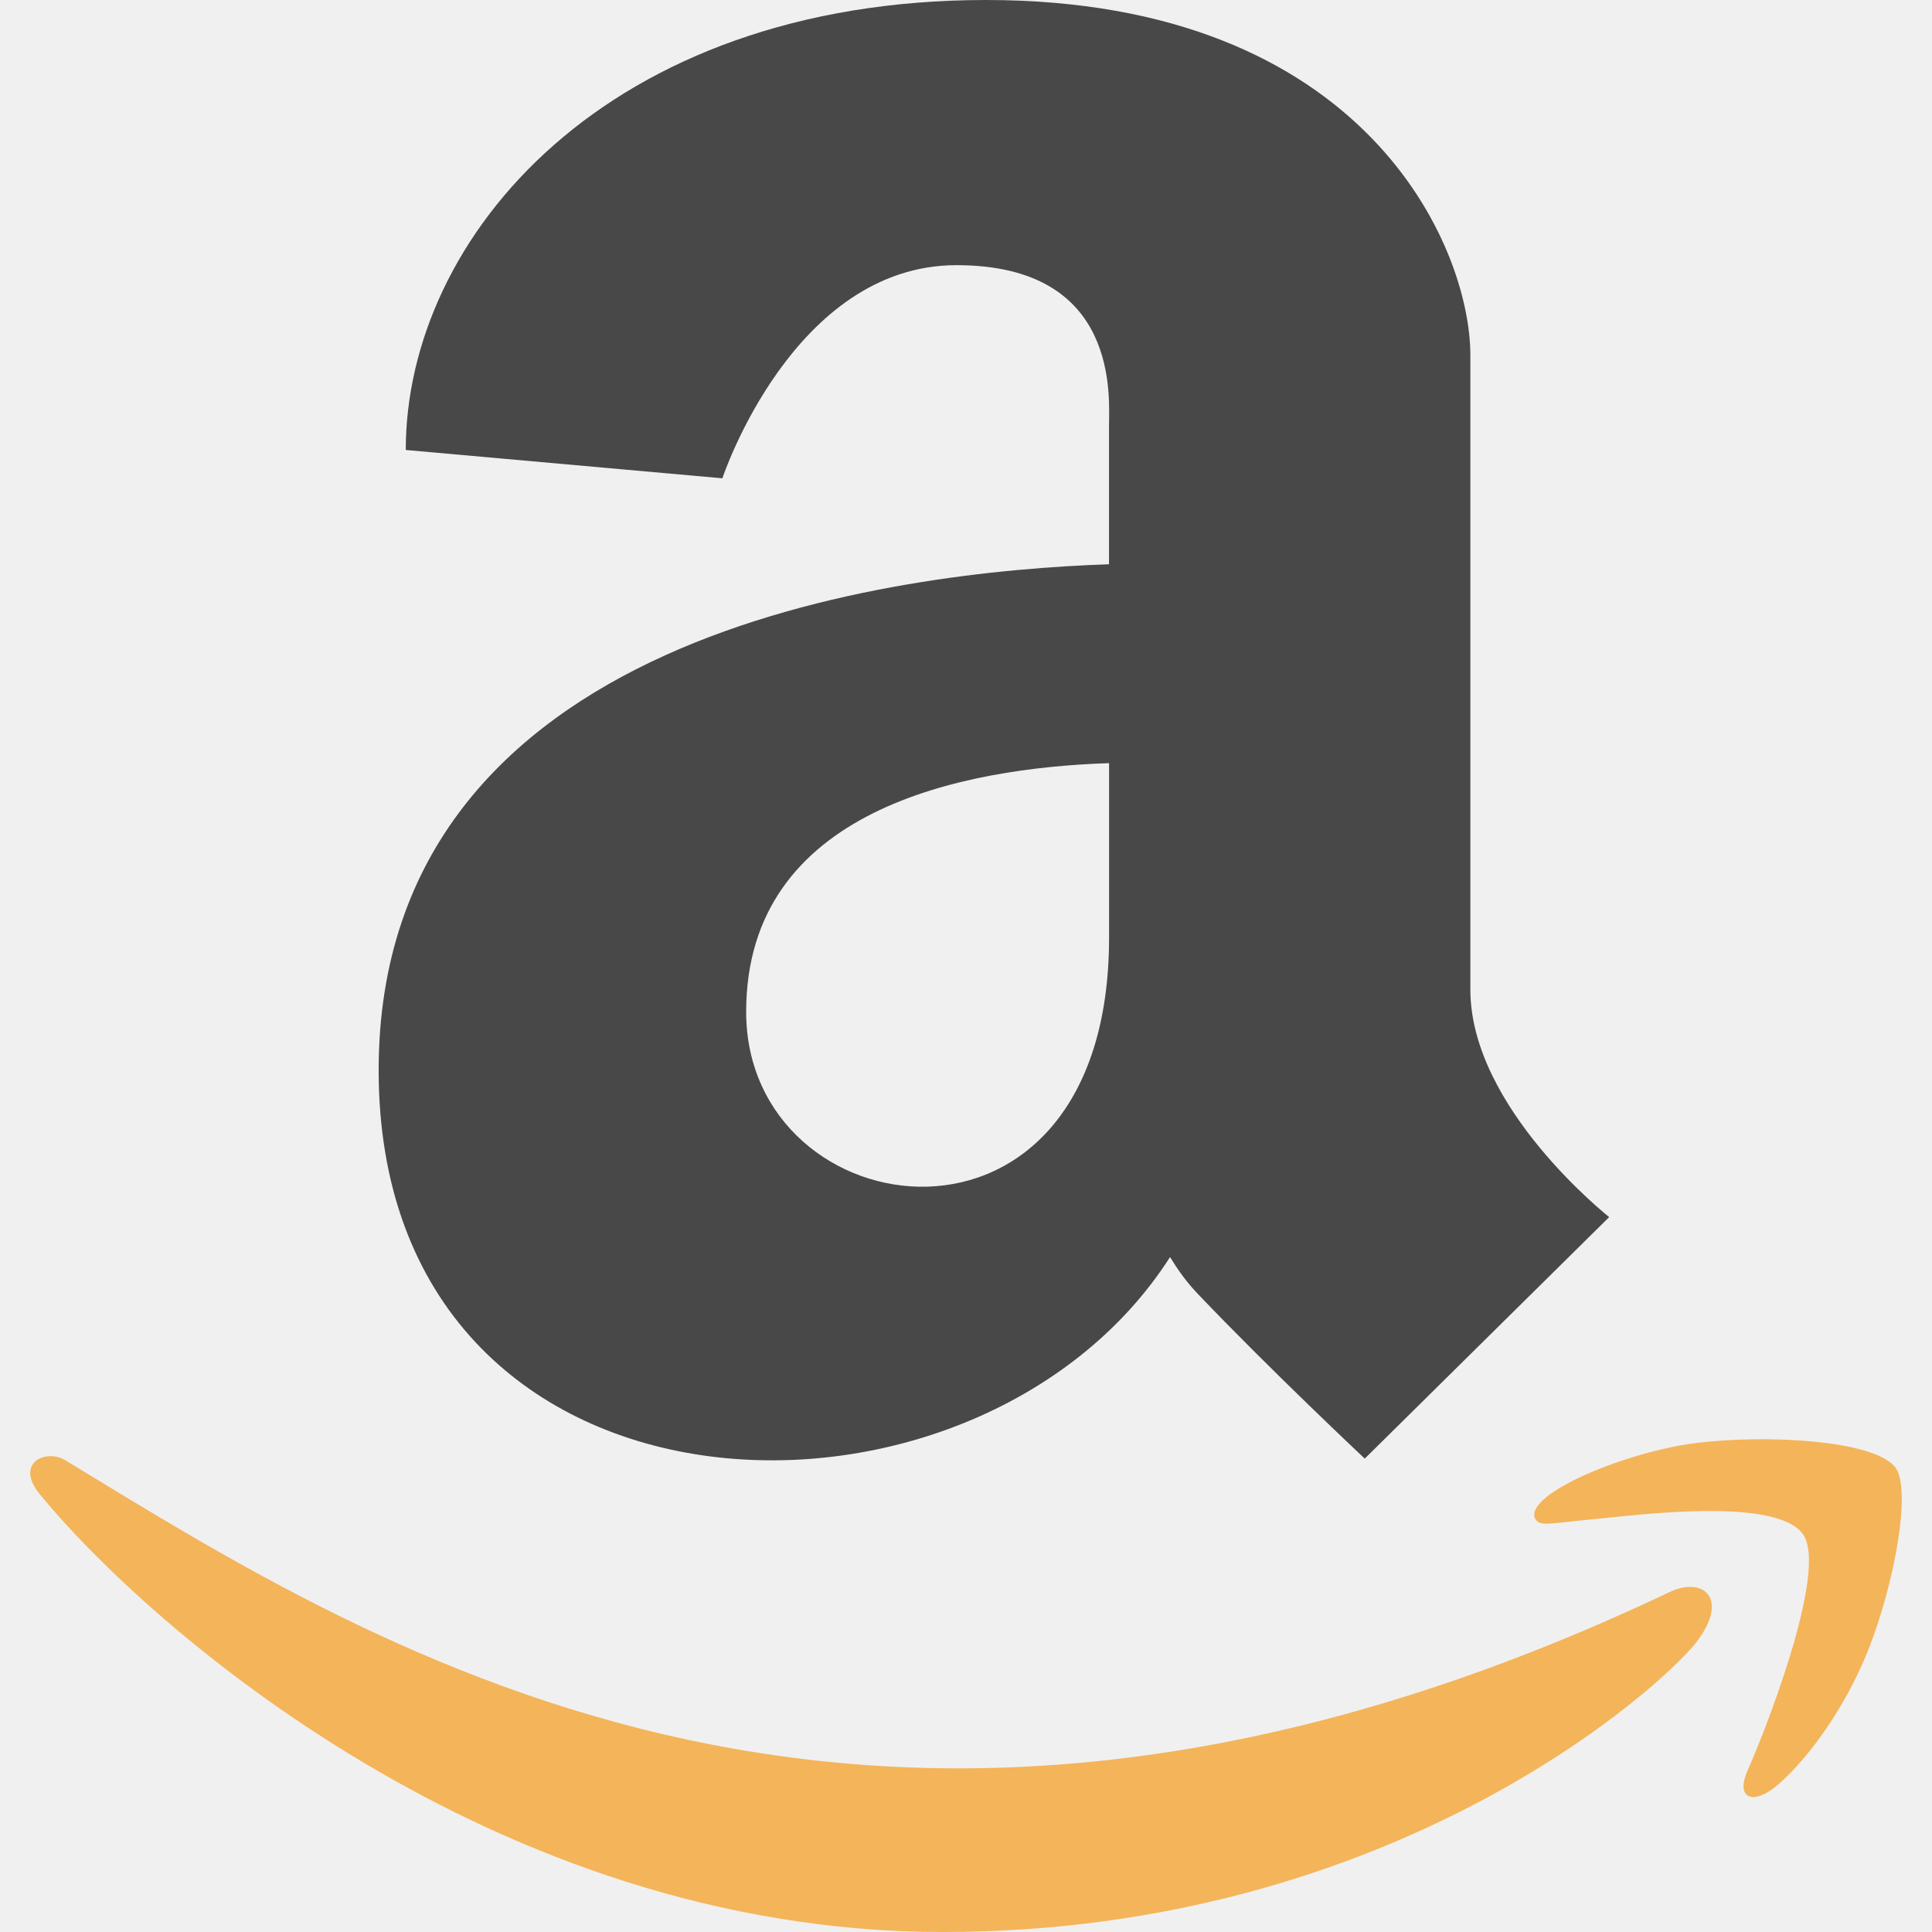
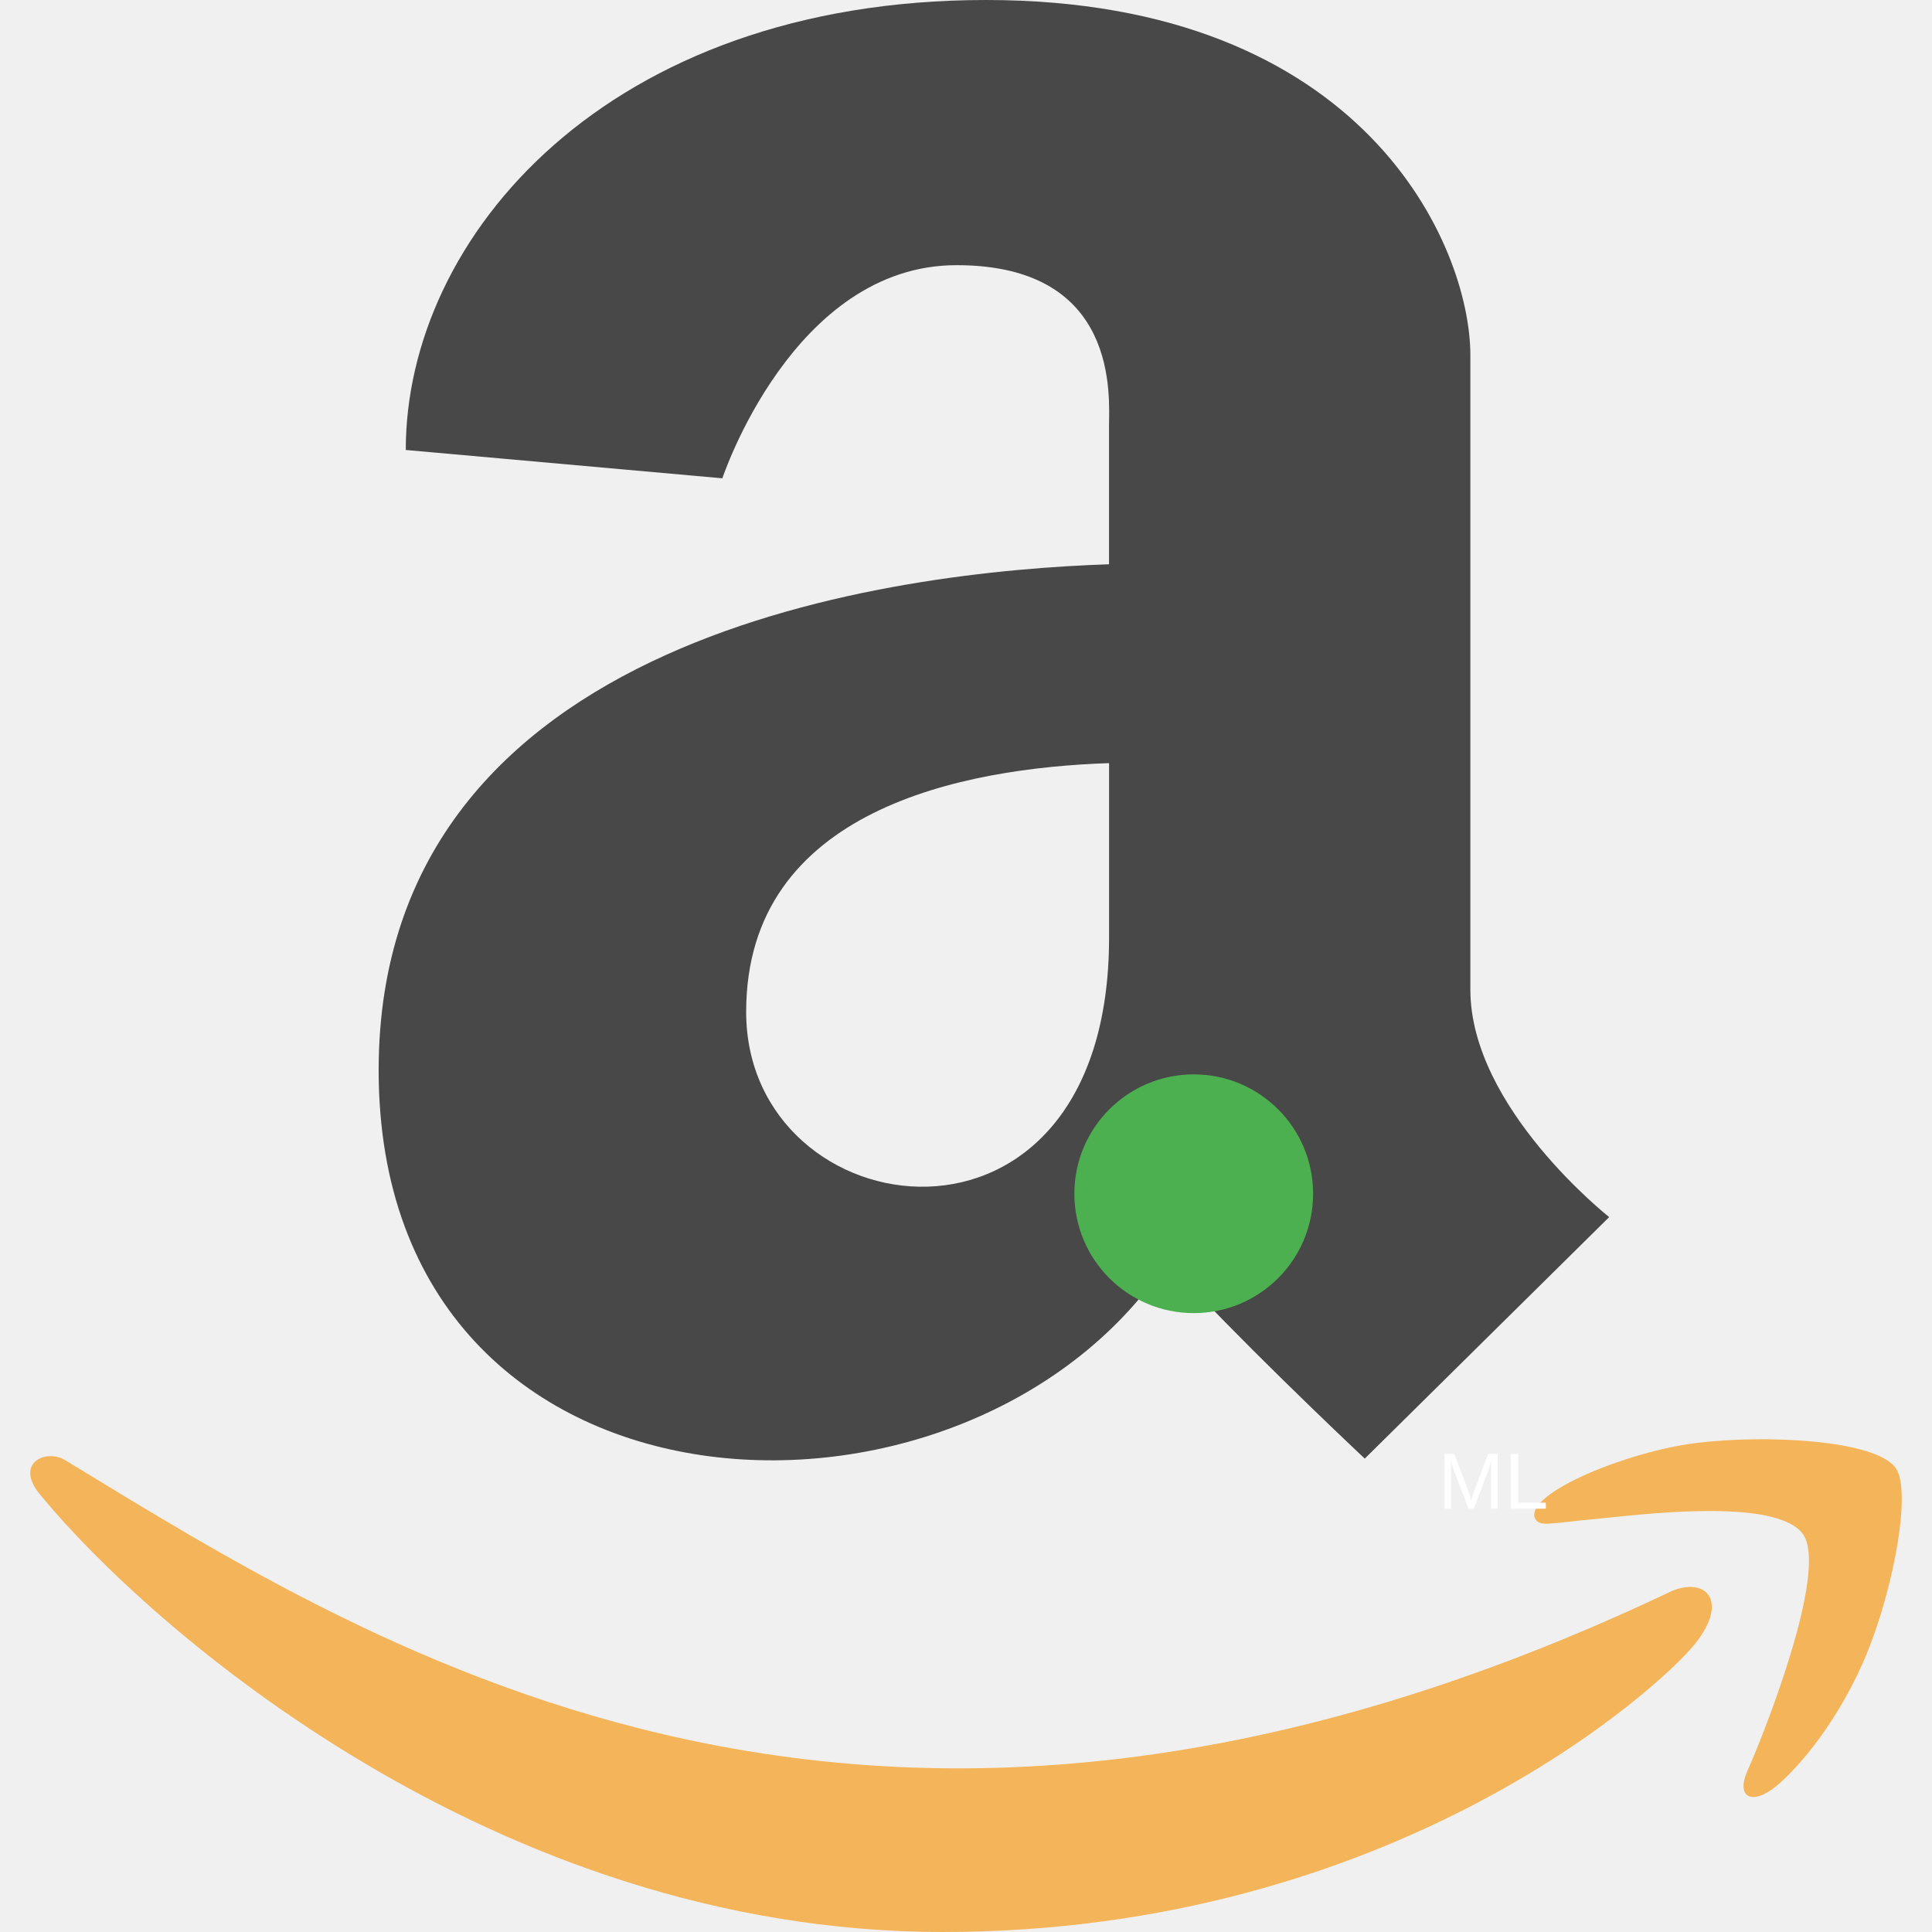
<svg xmlns="http://www.w3.org/2000/svg" height="800px" width="800px" version="1.1" id="Layer_1" viewBox="0 0 291.319 291.319" xml:space="preserve">
  <g>
-     <path style="fill:#F4B459;" d="M252.089,239.901c-120.033,57.126-194.528,9.331-242.214-19.7c-2.95-1.83-7.966,0.428-3.614,5.426   c15.886,19.263,67.95,65.692,135.909,65.692c68.005,0,108.462-37.107,113.523-43.58   C260.719,241.321,257.169,237.78,252.089,239.901z M285.8,221.284c-3.223-4.197-19.6-4.98-29.906-3.714   c-10.324,1.229-25.818,7.538-24.471,11.325c0.692,1.42,2.103,0.783,9.195,0.146c7.11-0.71,27.029-3.223,31.18,2.203   c4.17,5.462-6.354,31.49-8.275,35.687c-1.857,4.197,0.71,5.28,4.197,2.485c3.441-2.795,9.668-10.032,13.847-20.274   C285.718,238.845,288.249,224.479,285.8,221.284z" />
-     <path style="fill:#484848;" d="M221.71,149.219V53.557C221.71,37.125,205.815,0,148.689,0C91.572,0,61.184,35.696,61.184,67.85   l47.74,4.27c0,0,10.633-32.136,35.313-32.136s22.987,19.992,22.987,24.316v20.784C135.607,86.149,57.096,95.18,57.096,161.382   c0,71.191,89.863,74.177,119.332,28.167c1.138,1.866,2.431,3.696,4.051,5.408c10.843,11.398,25.308,24.981,25.308,24.981   l36.852-36.415C242.658,183.513,221.71,167.071,221.71,149.219z M112.511,152.578c0-30.579,32.764-36.779,54.722-37.507v26.319   C167.224,193.527,112.511,185.634,112.511,152.578z" />
+     <path style="fill:#F4B459;" d="M252.089,239.901c-120.033,57.126-194.528,9.331-242.214-19.7c-2.95-1.83-7.966,0.428-3.614,5.426             c15.886,19.263,67.95,65.692,135.909,65.692c68.005,0,108.462-37.107,113.523-43.58             C260.719,241.321,257.169,237.78,252.089,239.901z M285.8,221.284c-3.223-4.197-19.6-4.98-29.906-3.714             c-10.324,1.229-25.818,7.538-24.471,11.325c0.692,1.42,2.103,0.783,9.195,0.146c7.11-0.71,27.029-3.223,31.18,2.203             c4.17,5.462-6.354,31.49-8.275,35.687c-1.857,4.197,0.71,5.28,4.197,2.485c3.441-2.795,9.668-10.032,13.847-20.274             C285.718,238.845,288.249,224.479,285.8,221.284z" />
+     <path style="fill:#484848;" d="M221.71,149.219V53.557C221.71,37.125,205.815,0,148.689,0C91.572,0,61.184,35.696,61.184,67.85             l47.74,4.27c0,0,10.633-32.136,35.313-32.136s22.987,19.992,22.987,24.316v20.784C135.607,86.149,57.096,95.18,57.096,161.382             c0,71.191,89.863,74.177,119.332,28.167c1.138,1.866,2.431,3.696,4.051,5.408c10.843,11.398,25.308,24.981,25.308,24.981             l36.852-36.415C242.658,183.513,221.71,167.071,221.71,149.219z M112.511,152.578c0-30.579,32.764-36.779,54.722-37.507v26.319             C167.224,193.527,112.511,185.634,112.511,152.578z" />
+   </g>
+   <g transform="scale(0.4) translate(400, 400)">
+     <circle cx="50" cy="50" r="45" style="fill:#4CAF50;" />
+     <text x="50%" y="55%" dominant-baseline="middle" text-anchor="middle" font-family="Arial, sans-serif" font-size="30" fill="#FFFFFF">
+             ML
+         </text>
  </g>
</svg>
